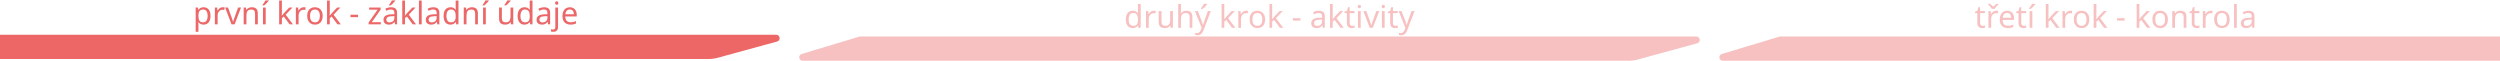
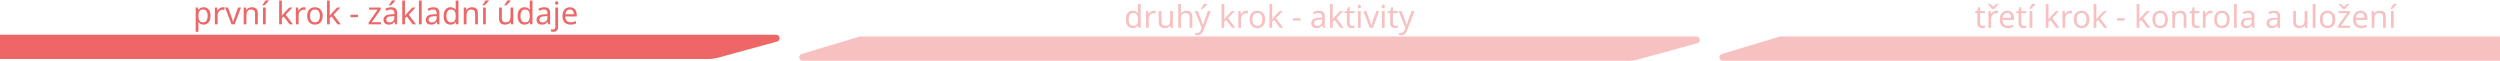
<svg xmlns="http://www.w3.org/2000/svg" width="1440px" height="35px" viewBox="0 0 1440 35" version="1.1">
  <g id="Page-1-Copy-3" stroke="none" stroke-width="1" fill="none" fill-rule="evenodd">
    <g id="Prvni-krok" transform="translate(0, -305)" fill="#E94B4B">
      <g id="Group-9" transform="translate(-35, 301)">
        <text id="druhý-krok---aktivit" fill-opacity="0.34" font-family="EuclidCircularB" font-size="18" font-weight="400">
          <tspan x="682.495" y="20">druhý krok - aktivity</tspan>
        </text>
        <text id="třetí-krok---kontrol" font-family="EuclidCircularB" font-size="18" font-weight="400" fill-opacity="0.34">
-           <tspan x="1172.298" y="20">třetí krok - kontrola</tspan>
+           <tspan x="1172.298" y="20">třetí krok - kontrola a uložení</tspan>
        </text>
        <text id="První-krok---základn" fill-opacity="0.84" font-family="EuclidCircularB" font-size="18" font-weight="400">
          <tspan x="146.175" y="18">první krok - základní údaje</tspan>
        </text>
        <path d="M530.573,25 L1012.081,25 C1013.186,25 1014.081,25.895 1014.081,27 C1014.081,27.901 1013.478,28.691 1012.609,28.929 L978.362,38.292 C976.643,38.762 974.87,39 973.088,39 L497.346,39 C496.242,39 495.346,38.105 495.346,37 C495.346,36.117 495.925,35.339 496.77,35.085 L529.997,25.085 C530.184,25.029 530.378,25 530.573,25 Z" id="Rectangle" fill-opacity="0.34" />
        <path d="M2,24 L482.085,24 C483.19,24 484.085,24.895 484.085,26 C484.085,26.902 483.482,27.692 482.612,27.929 L448.343,37.293 C446.625,37.762 444.852,38 443.072,38 L2,38 C0.895,38 -2.62380273e-16,37.105 -8.8817842e-16,36 L-3.55271368e-15,26 C-3.68798443e-15,24.895 0.895,24 2,24 Z" id="Rectangle" fill-opacity="0.843" />
        <path d="M1060.573,25 L1542.081,25 C1543.186,25 1544.081,25.895 1544.081,27 C1544.081,27.901 1543.478,28.691 1542.609,28.929 L1508.362,38.292 C1506.643,38.762 1504.87,39 1503.088,39 L1027.346,39 C1026.242,39 1025.346,38.105 1025.346,37 C1025.346,36.117 1025.925,35.339 1026.77,35.085 L1059.997,25.085 C1060.184,25.029 1060.378,25 1060.573,25 Z" id="Rectangle" fill-opacity="0.34" />
      </g>
    </g>
  </g>
</svg>
